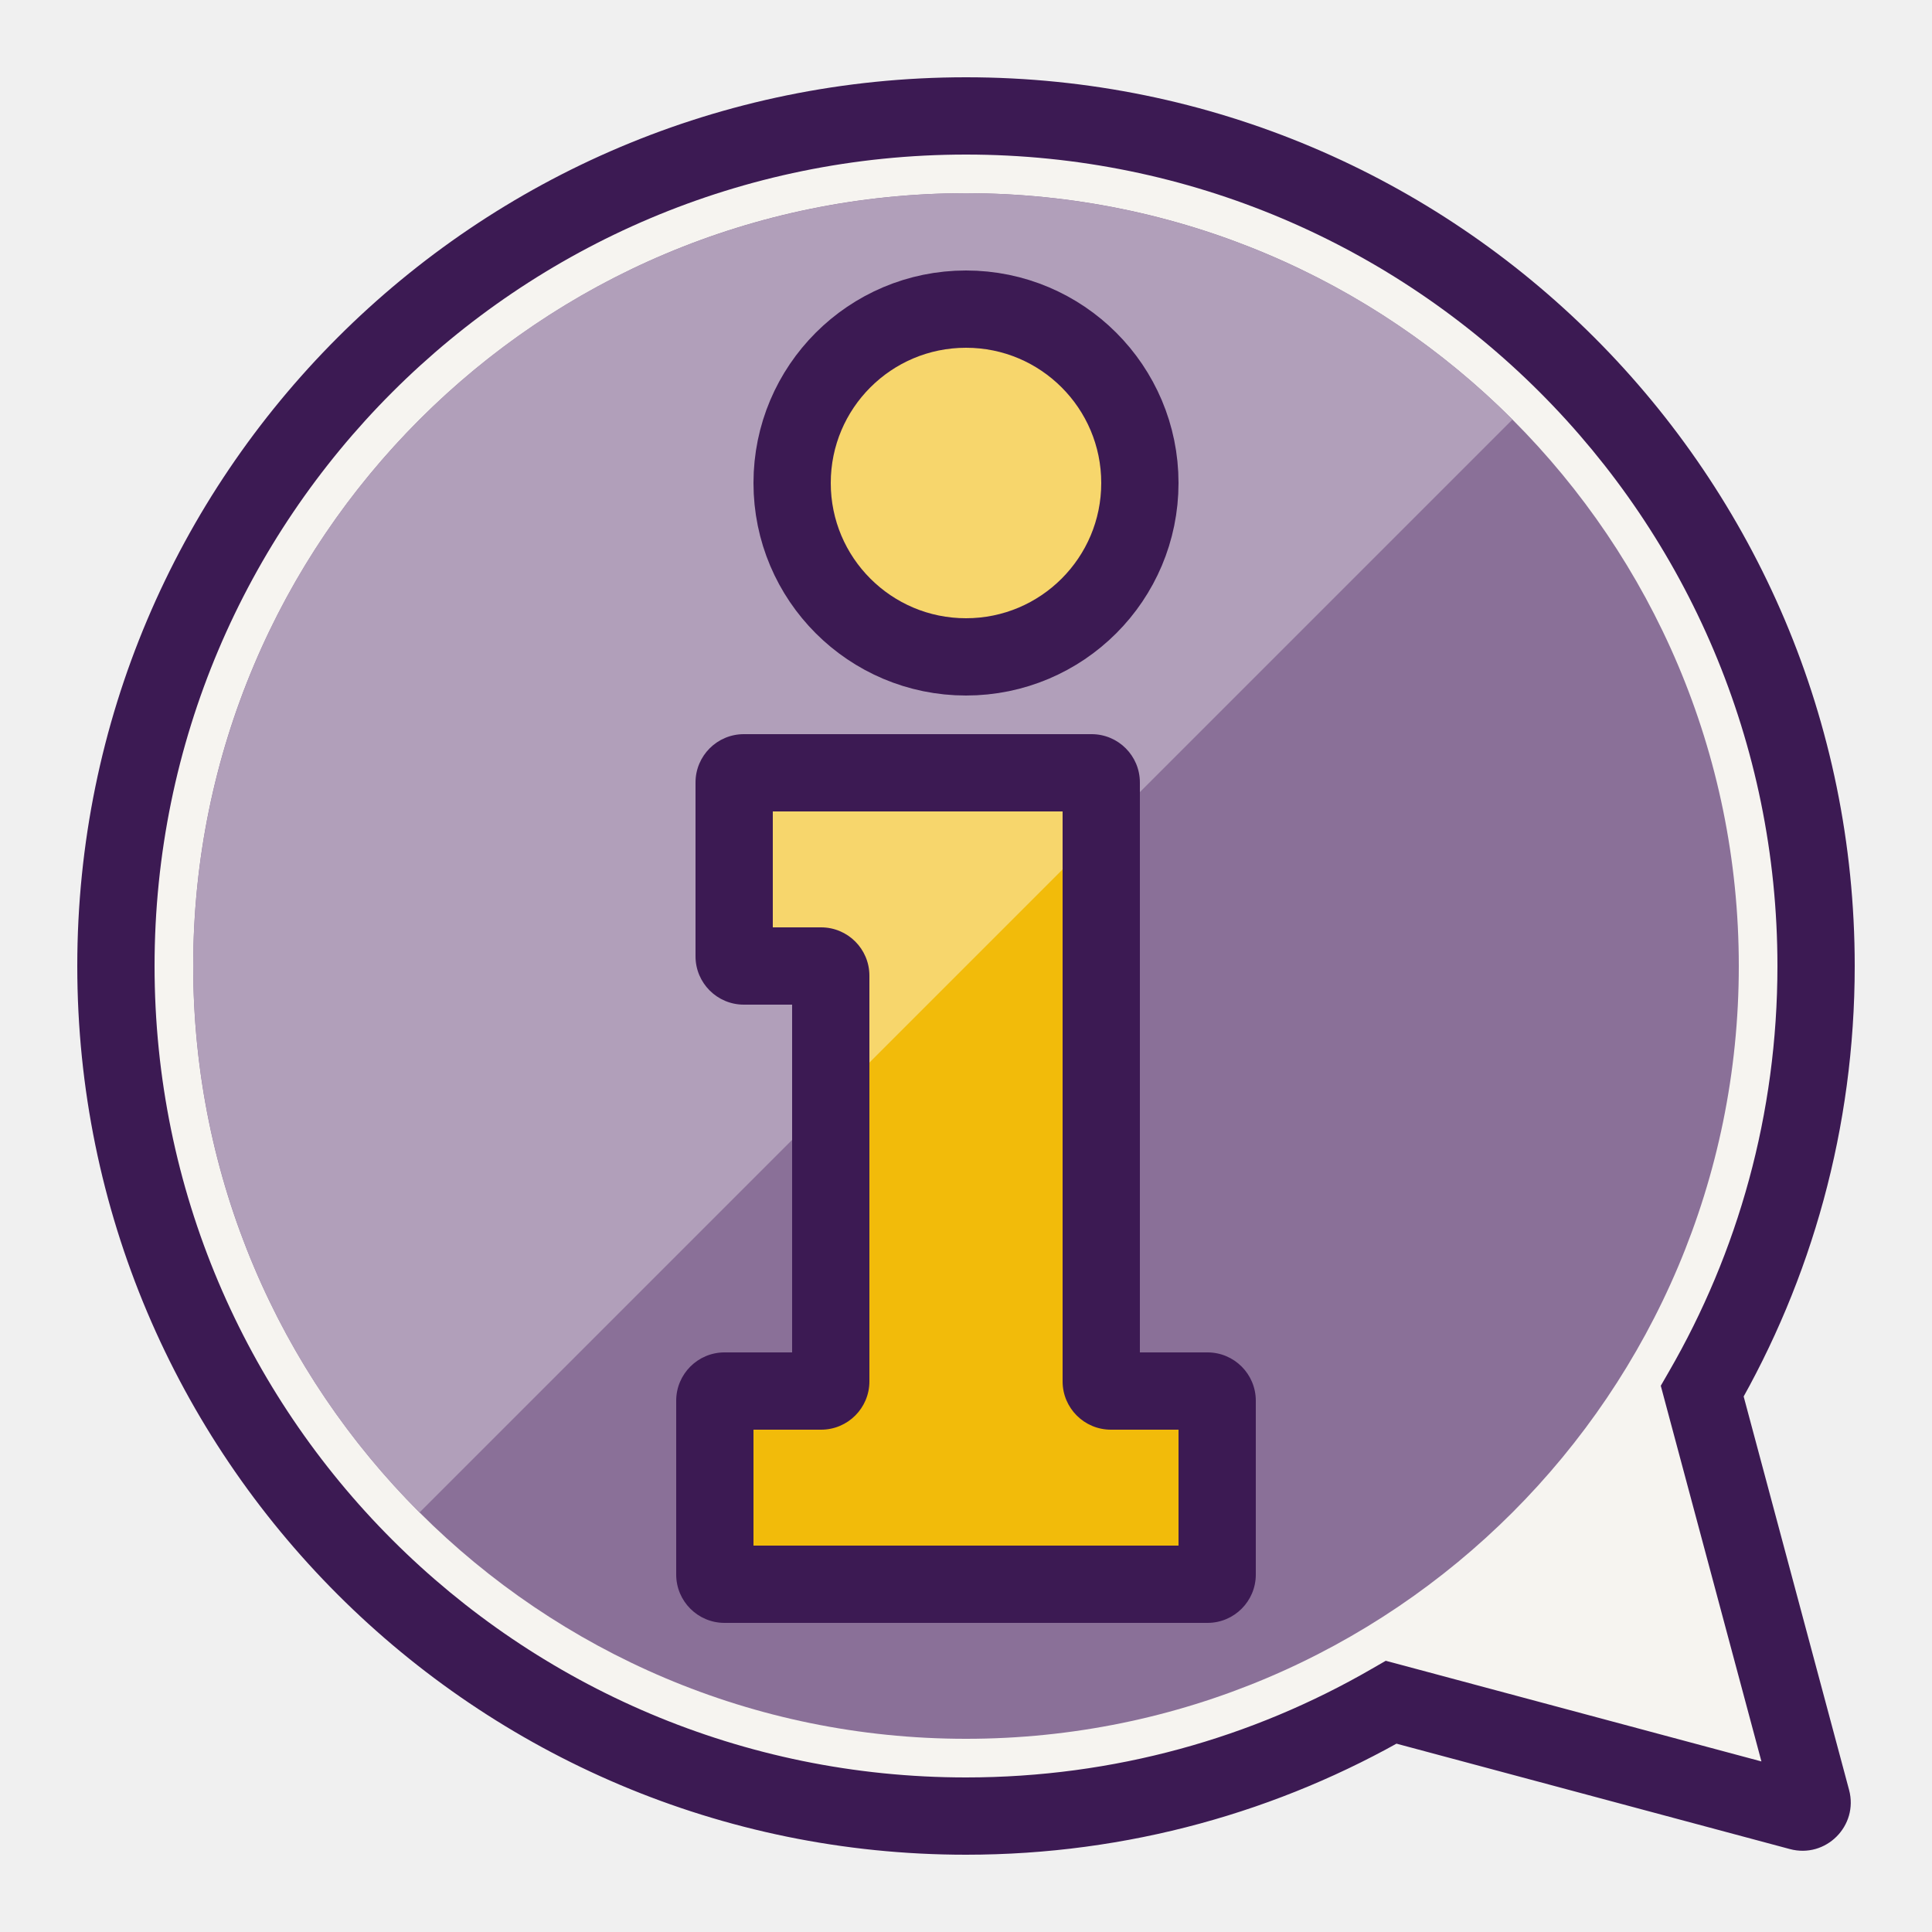
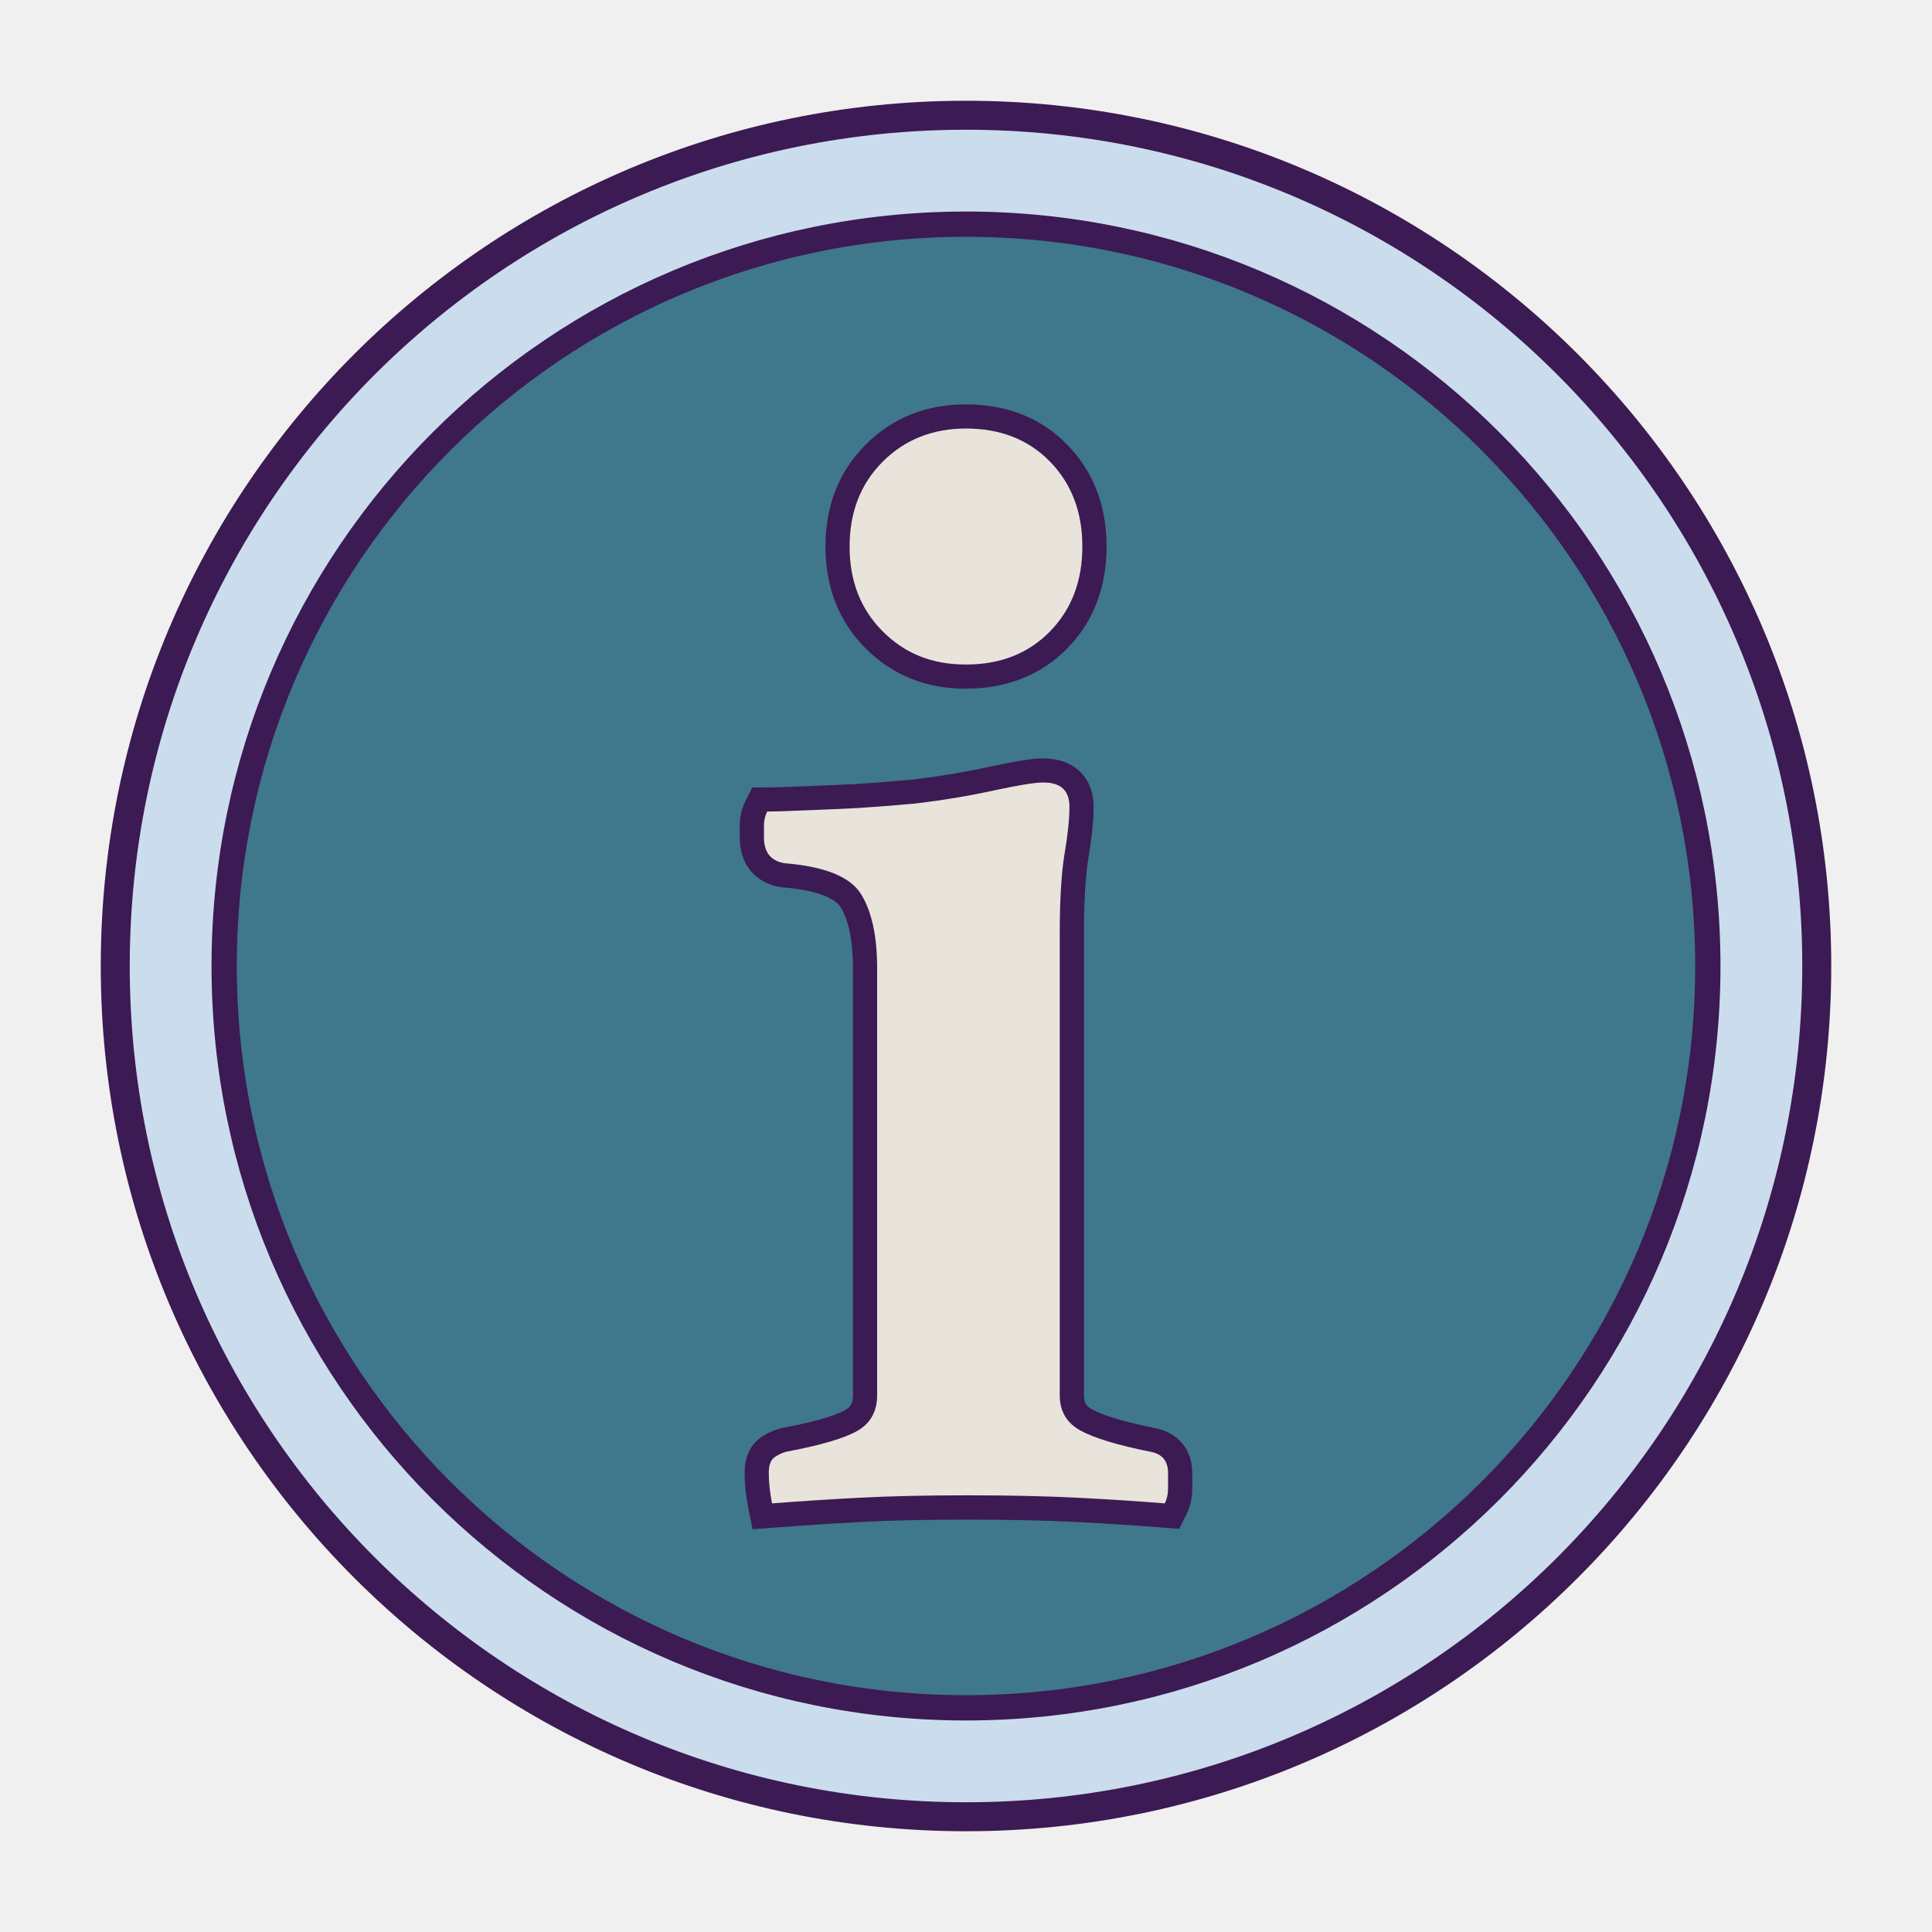
- <svg xmlns="http://www.w3.org/2000/svg" width="50" height="50" viewBox="0 0 50 50" fill="none">
-   <g clip-path="url(#clip0_2512_594)">
-     <path d="M25 47C12.85 47 3 37.15 3 25C3 12.85 12.85 3 25 3C37.15 3 47 12.85 47 25C47 29.009 45.928 32.768 44.054 36.005L46.888 46.582C46.938 46.768 46.768 46.938 46.582 46.888L36.005 44.054C32.768 45.928 29.009 47 25 47Z" fill="#F6F4F0" />
-     <circle cx="25" cy="25" r="20" fill="#8A7098" />
-     <path d="M10.858 10.858C3.047 18.668 3.047 31.332 10.858 39.142L39.142 10.858C31.332 3.047 18.668 3.047 10.858 10.858Z" fill="#B19FBA" />
-     <path d="M44.054 36.005L43.088 36.264L42.981 35.863L43.188 35.504L44.054 36.005ZM46.888 46.582L45.922 46.841L45.922 46.841L46.888 46.582ZM46.582 46.888L46.841 45.922L46.841 45.922L46.582 46.888ZM36.005 44.054L35.504 43.188L35.863 42.981L36.264 43.088L36.005 44.054ZM4 25C4 36.598 13.402 46 25 46V48C12.297 48 2 37.703 2 25H4ZM25 4C13.402 4 4 13.402 4 25H2C2 12.297 12.297 2 25 2V4ZM46 25C46 13.402 36.598 4 25 4V2C37.703 2 48 12.297 48 25H46ZM43.188 35.504C44.976 32.415 46 28.829 46 25H48C48 29.19 46.879 33.121 44.919 36.506L43.188 35.504ZM45.02 35.746L47.854 46.323L45.922 46.841L43.088 36.264L45.02 35.746ZM47.854 46.323C48.103 47.252 47.252 48.103 46.323 47.854L46.841 45.922C46.283 45.773 45.773 46.283 45.922 46.841L47.854 46.323ZM46.323 47.854L35.746 45.02L36.264 43.088L46.841 45.922L46.323 47.854ZM25 46C28.829 46 32.415 44.976 35.504 43.188L36.506 44.919C33.121 46.879 29.19 48 25 48V46Z" fill="#3C1A53" />
-     <circle cx="25" cy="12.5" r="4.5" fill="#F7D66C" />
-     <path d="M28.25 20C28.388 20 28.5 20.112 28.5 20.25V35.75C28.5 35.888 28.612 36 28.75 36H31.25C31.388 36 31.5 36.112 31.5 36.25V40.75C31.5 40.888 31.388 41 31.25 41H18.75C18.612 41 18.5 40.888 18.5 40.75V36.25C18.5 36.112 18.612 36 18.75 36H21.25C21.388 36 21.5 35.888 21.5 35.75V25.25C21.5 25.112 21.388 25 21.25 25H19.25C19.112 25 19 24.888 19 24.75V20.25C19 20.112 19.112 20 19.25 20H28.25Z" fill="#F2BB0A" />
-     <path d="M28.5 21.5V20.25C28.5 20.112 28.388 20 28.25 20H19.25C19.112 20 19 20.112 19 20.25V24.75C19 24.888 19.112 25 19.25 25H21.25C21.388 25 21.5 25.112 21.5 25.25V28.5L28.5 21.5Z" fill="#F7D66C" />
-     <circle cx="25" cy="12.5" r="4.5" stroke="#3C1A53" stroke-width="2" />
-     <path d="M28.5 41L28.5 40H28.5V41ZM21.5 41V40H21.5L21.5 41ZM31.25 41V40V41ZM18.75 41L18.75 40L18.75 41ZM28.25 19H23V21H28.25V19ZM29.5 35.75V20.25H27.5V35.75H29.5ZM31.25 35H28.75V37H31.25V35ZM32.5 40.75V36.25H30.5V40.75H32.5ZM28.5 42L31.25 42L31.25 40L28.5 40L28.5 42ZM21.5 42H28.5V40H21.5V42ZM18.75 42L21.5 42L21.5 40L18.75 40L18.75 42ZM17.5 36.25V40.75H19.5V36.25H17.5ZM21.25 35H18.75V37H21.25V35ZM20.5 25.25V35.75H22.5V25.25H20.5ZM21.25 24H19.25V26H21.25V24ZM20 24.75V20.25H18V24.75H20ZM19.25 21H21.5V19H19.25V21ZM21.5 21H23V19H21.5V21ZM20 20.25C20 20.664 19.664 21 19.25 21V19C18.56 19 18 19.56 18 20.25H20ZM22.5 25.25C22.5 24.56 21.941 24 21.25 24V26C20.836 26 20.5 25.664 20.5 25.25H22.5ZM21.25 37C21.941 37 22.5 36.44 22.5 35.75H20.5C20.5 35.336 20.836 35 21.25 35V37ZM19.5 36.25C19.5 36.664 19.164 37 18.75 37V35C18.06 35 17.5 35.56 17.5 36.25H19.5ZM30.5 40.75C30.5 40.336 30.836 40 31.25 40L31.25 42C31.94 42 32.5 41.44 32.5 40.75H30.5ZM31.25 37C30.836 37 30.5 36.664 30.5 36.25H32.5C32.5 35.56 31.94 35 31.25 35V37ZM18.75 40C19.164 40 19.5 40.336 19.5 40.75H17.5C17.5 41.44 18.06 42 18.75 42L18.75 40ZM27.5 35.75C27.5 36.44 28.06 37 28.75 37V35C29.164 35 29.5 35.336 29.5 35.75H27.5ZM19.25 24C19.664 24 20 24.336 20 24.75H18C18 25.44 18.56 26 19.25 26V24ZM28.25 21C27.836 21 27.5 20.664 27.5 20.25H29.5C29.5 19.56 28.941 19 28.25 19V21Z" fill="#3C1A53" />
+ <svg xmlns="http://www.w3.org/2000/svg" id="Layer_1" data-name="Layer 1" viewBox="0 0 400 400">
+   <defs>
+     <style>
+       .cls-1 {
+         fill: #cbdced;
+         stroke: #3c1a53;
+         stroke-width: 6px;
+       }
+ 
+       .cls-1, .cls-2 {
+         stroke-miterlimit: 10;
+       }
+ 
+       .cls-3 {
+         fill: #e8e3db;
+       }
+ 
+       .cls-4 {
+         fill: #3c1a53;
+       }
+ 
+       .cls-2 {
+         fill: #3f778c;
+         stroke: #3c1a53;
+         stroke-width: 5.23px;
+       }
+     </style>
+   </defs>
+   <circle class="cls-1" cx="200" cy="200" r="176.14" />
+   <circle class="cls-2" cx="200" cy="200" r="153.59" />
+   <g>
+     <path class="cls-3" d="M157.38,311.77c-.48-2.38-.72-4.68-.72-6.85,0-2.41.75-4.17,2.22-5.22,1.03-.73,2.16-1.26,3.35-1.56l.15-.03c6.83-1.28,11.52-2.65,13.93-4.05,1.89-1.11,2.78-2.76,2.78-5.21v-88.35c0-6.18-1-10.92-2.97-14.07-1.75-2.8-6.53-4.6-13.81-5.19l-.17-.02c-4.11-.63-6.47-3.48-6.47-7.82v-2.51c0-1.4.31-2.74.94-3.97l.69-1.38h1.54c1.38,0,3.37-.06,5.74-.16,2.28-.1,4.7-.19,7.24-.3l.97-.04c2.87-.11,5.76-.28,8.61-.5,2.89-.22,5.55-.45,8-.67,5.43-.66,10.76-1.54,15.75-2.63,5.45-1.18,8.92-1.73,10.91-1.73,4.92,0,7.86,2.81,7.86,7.52,0,2.59-.35,6-1.04,10.12-.64,3.86-.97,9.35-.97,16.32v95.39c0,2.44.94,4.03,3.04,5.16,2.66,1.43,7.27,2.81,13.7,4.1,3.6.66,5.69,3.14,5.69,6.8v3.34c0,1.5-.32,2.89-.94,4.13l-.75,1.51-1.68-.14c-5.45-.44-11.5-.83-18-1.17-6.4-.33-14.01-.5-22.63-.5s-16.13.17-22.29.5c-6.29.34-12.36.73-18.01,1.17l-2.21.17-.43-2.17ZM200,140.08c-7.57,0-13.97-2.56-19.01-7.6-5.04-5.03-7.59-11.54-7.59-19.34s2.55-14.3,7.59-19.34,11.43-7.6,19.01-7.6,14.25,2.56,19.19,7.62c4.91,5.04,7.41,11.54,7.41,19.32s-2.49,14.28-7.4,19.32c-4.93,5.05-11.39,7.62-19.19,7.62Z" />
+     <path class="cls-4" d="M200,88.72c7.14,0,12.94,2.29,17.4,6.86,4.46,4.58,6.69,10.43,6.69,17.57s-2.23,13-6.69,17.57c-4.47,4.58-10.27,6.86-17.4,6.86s-12.67-2.29-17.24-6.86c-4.58-4.57-6.86-10.43-6.86-17.57s2.28-12.99,6.86-17.57c4.57-4.57,10.32-6.86,17.24-6.86M216.06,162.01c3.57,0,5.36,1.67,5.36,5.02,0,2.46-.33,5.69-1.01,9.7-.67,4.02-1,9.6-1,16.73v95.39c0,3.35,1.45,5.8,4.35,7.36,2.9,1.56,7.7,3.01,14.39,4.35,2.45.45,3.68,1.9,3.68,4.35v3.34c0,1.12-.23,2.12-.67,3.01-5.58-.45-11.6-.84-18.07-1.17-6.47-.33-14.06-.5-22.76-.5s-16.18.17-22.42.5c-6.25.33-12.27.72-18.07,1.17-.45-2.23-.67-4.35-.67-6.36,0-1.56.39-2.62,1.17-3.18.78-.55,1.62-.94,2.51-1.17,7.14-1.34,12.05-2.79,14.73-4.35,2.68-1.56,4.02-4.02,4.02-7.36v-88.35c0-6.69-1.12-11.82-3.35-15.4-2.23-3.57-7.48-5.69-15.73-6.36-2.9-.44-4.35-2.23-4.35-5.35v-2.51c0-1.01.22-1.95.67-2.85,1.34,0,3.29-.05,5.86-.17,2.56-.11,5.29-.22,8.2-.33,2.89-.11,5.8-.28,8.7-.5,2.9-.22,5.57-.45,8.03-.67,5.57-.67,10.93-1.56,16.06-2.68,5.13-1.11,8.59-1.67,10.38-1.67M200,83.72c-8.26,0-15.25,2.8-20.77,8.33-5.52,5.52-8.32,12.62-8.32,21.1s2.8,15.59,8.33,21.11c5.52,5.52,12.51,8.33,20.77,8.33s15.56-2.82,20.98-8.37c5.38-5.52,8.11-12.6,8.11-21.06s-2.73-15.54-8.11-21.06c-5.43-5.56-12.49-8.37-20.98-8.37h0ZM216.06,157.01c-2.2,0-5.73.55-11.43,1.79-4.91,1.07-10.13,1.94-15.53,2.59-2.59.23-5.24.45-7.89.66-2.82.22-5.68.38-8.51.49l-.52.02c-2.72.11-5.29.21-7.71.31-2.35.11-4.3.16-5.65.16h-3.08l-1.38,2.76c-.8,1.59-1.2,3.3-1.2,5.09v2.51c0,5.62,3.21,9.47,8.6,10.3l.17.03h.18c8.91.74,11.29,3.07,11.9,4.04,1.71,2.75,2.59,7.04,2.59,12.74v88.35c0,1.79-.59,2.49-1.54,3.05-1.22.71-4.54,2.14-13.13,3.76l-.15.03-.15.04c-1.49.38-2.9,1.03-4.18,1.94-1.5,1.07-3.28,3.19-3.28,7.26,0,2.34.26,4.81.77,7.34l.87,4.35,4.42-.34c5.63-.44,11.67-.83,17.95-1.17,6.12-.33,13.58-.49,22.16-.49s16.14.17,22.5.49c6.48.33,12.51.73,17.93,1.16l3.36.27,1.51-3.02c.8-1.59,1.2-3.36,1.2-5.25v-3.34c0-4.82-2.96-8.36-7.73-9.26-7.68-1.54-11.29-2.94-12.97-3.84-1.27-.68-1.72-1.46-1.72-2.96v-95.39c0-6.83.31-12.19.93-15.91.72-4.31,1.07-7.76,1.07-10.52,0-6.09-4.07-10.02-10.36-10.02h0Z" />
  </g>
-   <defs>
-     <clipPath id="clip0_2512_594">
-       <rect width="50" height="50" fill="white" />
-     </clipPath>
-   </defs>
</svg>
